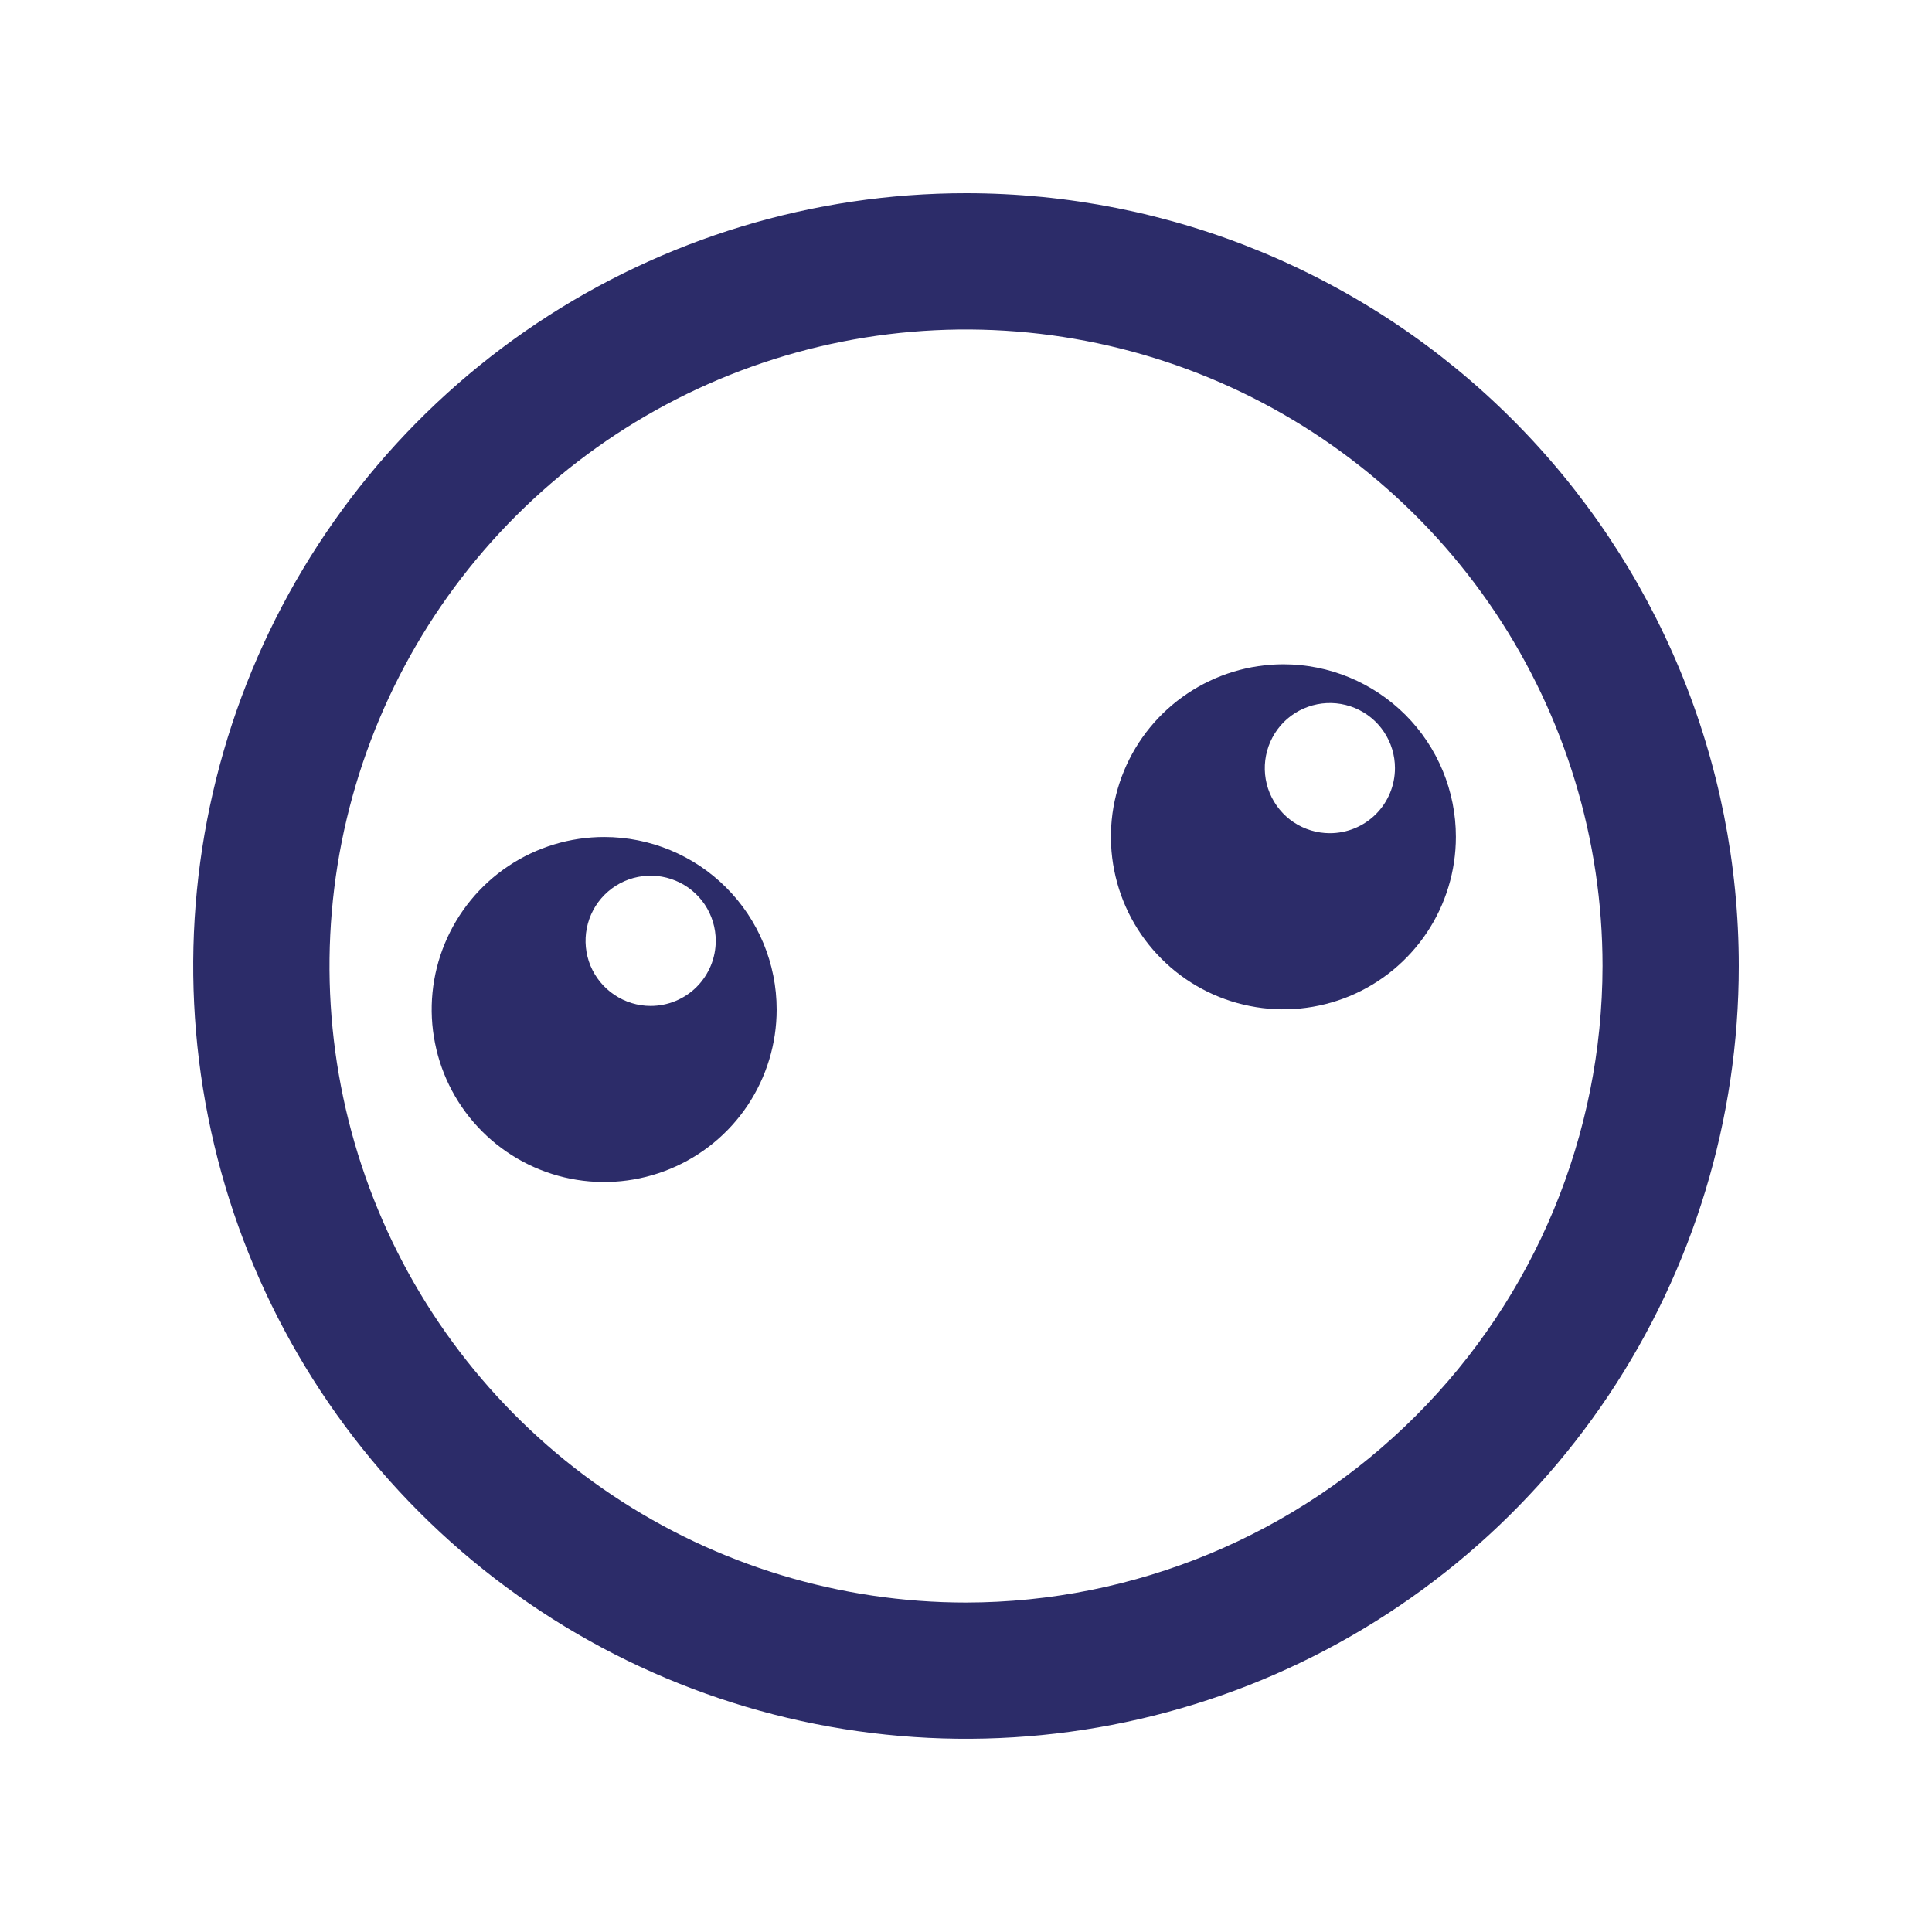
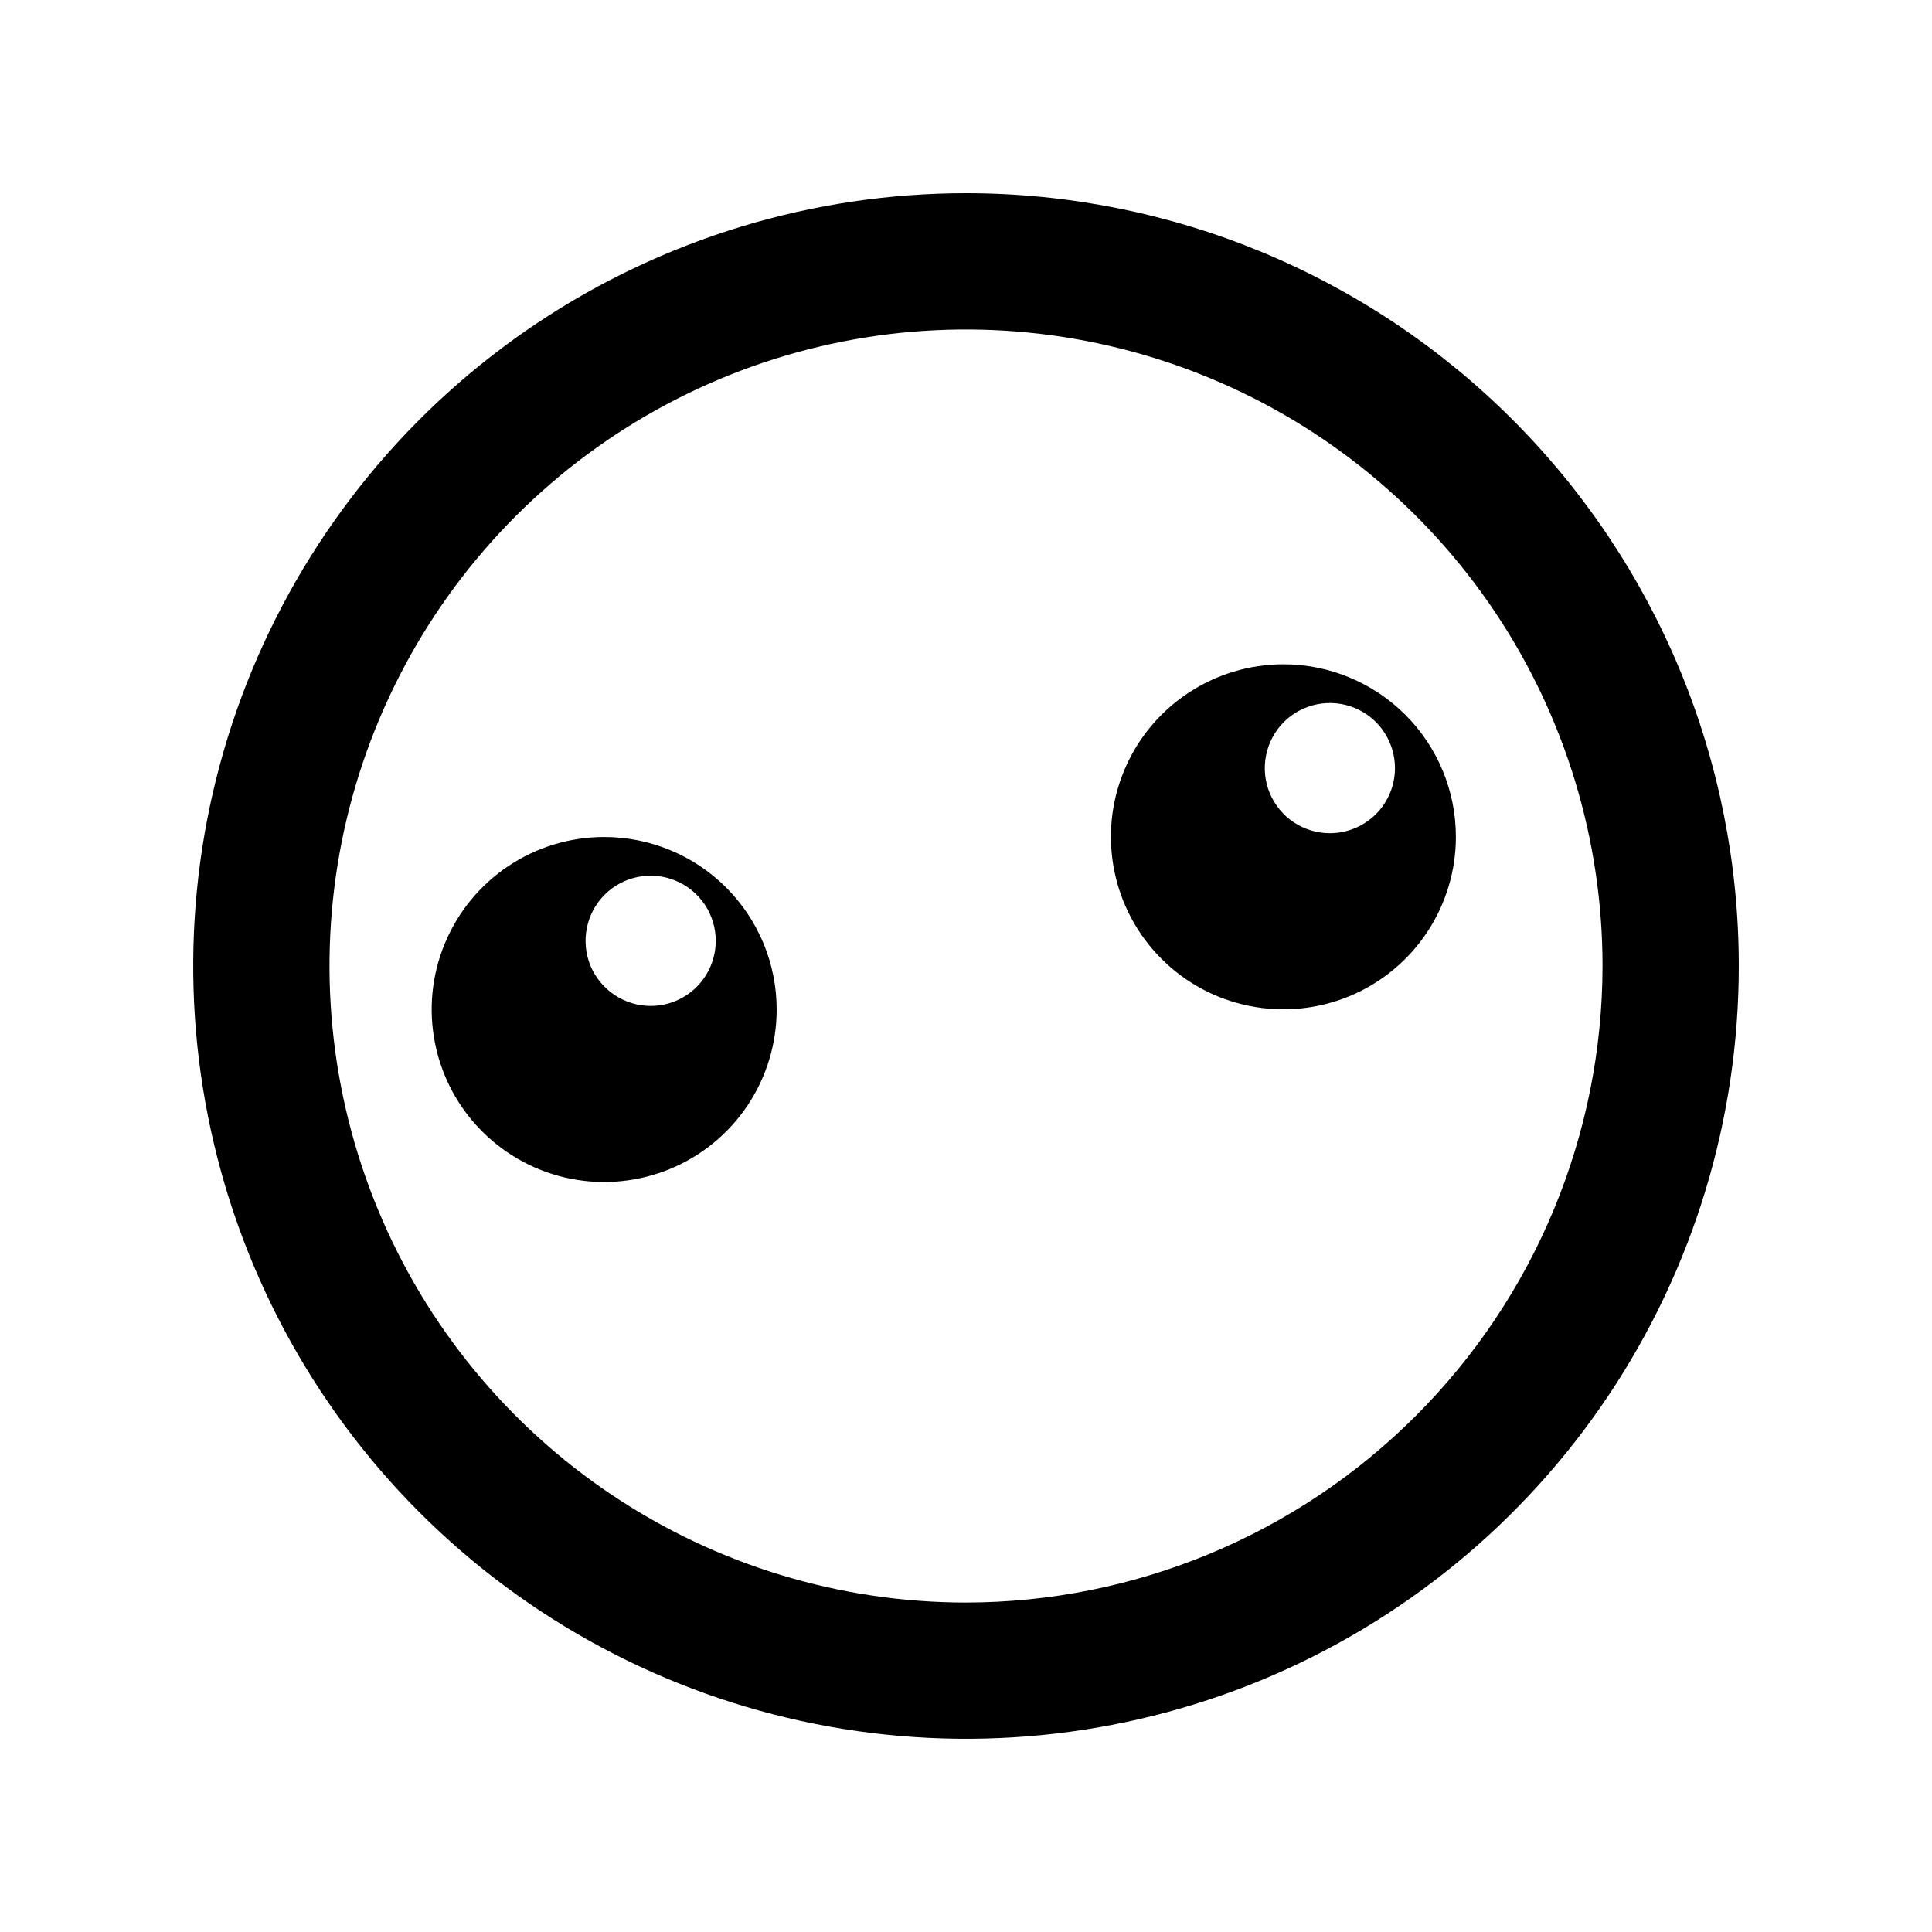
<svg xmlns="http://www.w3.org/2000/svg" width="30" height="30" viewBox="0 0 30 30" fill="none">
-   <path d="M15 3C12.627 3 10.307 3.704 8.333 5.022C6.36 6.341 4.822 8.215 3.913 10.408C3.005 12.601 2.768 15.013 3.231 17.341C3.694 19.669 4.836 21.807 6.515 23.485C8.193 25.163 10.331 26.306 12.659 26.769C14.987 27.232 17.399 26.995 19.592 26.087C21.785 25.178 23.659 23.64 24.978 21.667C26.296 19.694 27 17.373 27 15C27 13.424 26.69 11.864 26.087 10.408C25.483 8.952 24.6 7.629 23.485 6.515C22.371 5.4 21.048 4.517 19.592 3.913C18.136 3.31 16.576 3 15 3ZM15 24.884C13.045 24.884 11.134 24.304 9.509 23.218C7.884 22.132 6.617 20.588 5.869 18.782C5.121 16.976 4.925 14.989 5.306 13.072C5.688 11.155 6.629 9.393 8.011 8.011C9.393 6.629 11.155 5.688 13.072 5.306C14.989 4.925 16.976 5.121 18.782 5.869C20.588 6.617 22.132 7.884 23.218 9.509C24.304 11.134 24.884 13.045 24.884 15C24.881 17.62 23.838 20.133 21.985 21.985C20.133 23.838 17.62 24.881 15 24.884Z" fill="#2C2C69" />
-   <path d="M19.929 10.315C19.399 10.315 18.881 10.473 18.441 10.767C18 11.061 17.657 11.479 17.454 11.969C17.251 12.458 17.198 12.997 17.302 13.517C17.405 14.036 17.66 14.514 18.035 14.888C18.409 15.263 18.886 15.518 19.406 15.621C19.926 15.725 20.464 15.671 20.954 15.469C21.443 15.266 21.861 14.923 22.156 14.482C22.45 14.042 22.607 13.524 22.607 12.994C22.607 12.284 22.325 11.602 21.823 11.1C21.32 10.598 20.639 10.315 19.929 10.315ZM20.65 12.938C20.45 12.938 20.255 12.879 20.088 12.768C19.922 12.657 19.793 12.499 19.716 12.314C19.64 12.129 19.62 11.926 19.659 11.73C19.698 11.534 19.794 11.354 19.935 11.212C20.077 11.071 20.257 10.975 20.453 10.936C20.649 10.897 20.852 10.917 21.037 10.993C21.222 11.07 21.38 11.199 21.491 11.366C21.602 11.532 21.661 11.727 21.661 11.927C21.661 12.06 21.635 12.191 21.584 12.314C21.533 12.437 21.459 12.548 21.365 12.642C21.271 12.736 21.16 12.81 21.037 12.861C20.914 12.912 20.783 12.938 20.65 12.938Z" fill="#2C2C69" />
-   <path d="M9.382 12.997C8.852 12.997 8.334 13.154 7.894 13.448C7.453 13.743 7.11 14.161 6.907 14.651C6.704 15.14 6.651 15.679 6.755 16.198C6.858 16.718 7.113 17.195 7.488 17.57C7.862 17.944 8.34 18.2 8.859 18.303C9.379 18.406 9.917 18.353 10.407 18.15C10.896 17.948 11.315 17.604 11.609 17.164C11.903 16.723 12.06 16.205 12.06 15.676C12.06 14.965 11.778 14.284 11.276 13.782C10.774 13.279 10.092 12.997 9.382 12.997ZM10.103 15.62C9.903 15.62 9.708 15.56 9.542 15.449C9.375 15.338 9.246 15.18 9.169 14.996C9.093 14.811 9.073 14.608 9.112 14.412C9.151 14.215 9.247 14.035 9.388 13.894C9.53 13.752 9.71 13.656 9.906 13.617C10.102 13.578 10.305 13.598 10.49 13.675C10.675 13.751 10.833 13.881 10.944 14.047C11.055 14.213 11.114 14.409 11.114 14.609C11.114 14.742 11.088 14.873 11.037 14.996C10.986 15.118 10.912 15.23 10.818 15.324C10.724 15.418 10.613 15.492 10.49 15.543C10.367 15.594 10.236 15.62 10.103 15.62Z" fill="#2C2C69" />
+   <path d="M15 3C12.627 3 10.307 3.704 8.333 5.022C6.36 6.341 4.822 8.215 3.913 10.408C3.005 12.601 2.768 15.013 3.231 17.341C3.694 19.669 4.836 21.807 6.515 23.485C8.193 25.163 10.331 26.306 12.659 26.769C14.987 27.232 17.399 26.995 19.592 26.087C21.785 25.178 23.659 23.64 24.978 21.667C26.296 19.694 27 17.373 27 15C27 13.424 26.69 11.864 26.087 10.408C25.483 8.952 24.6 7.629 23.485 6.515C22.371 5.4 21.048 4.517 19.592 3.913C18.136 3.31 16.576 3 15 3ZM15 24.884C13.045 24.884 11.134 24.304 9.509 23.218C7.884 22.132 6.617 20.588 5.869 18.782C5.121 16.976 4.925 14.989 5.306 13.072C5.688 11.155 6.629 9.393 8.011 8.011C9.393 6.629 11.155 5.688 13.072 5.306C14.989 4.925 16.976 5.121 18.782 5.869C20.588 6.617 22.132 7.884 23.218 9.509C24.304 11.134 24.884 13.045 24.884 15C24.881 17.62 23.838 20.133 21.985 21.985C20.133 23.838 17.62 24.881 15 24.884Z" fill="currentColor" />
+   <path d="M19.929 10.315C19.399 10.315 18.881 10.473 18.441 10.767C18 11.061 17.657 11.479 17.454 11.969C17.251 12.458 17.198 12.997 17.302 13.517C17.405 14.036 17.66 14.514 18.035 14.888C18.409 15.263 18.886 15.518 19.406 15.621C19.926 15.725 20.464 15.671 20.954 15.469C21.443 15.266 21.861 14.923 22.156 14.482C22.45 14.042 22.607 13.524 22.607 12.994C22.607 12.284 22.325 11.602 21.823 11.1C21.32 10.598 20.639 10.315 19.929 10.315ZM20.65 12.938C20.45 12.938 20.255 12.879 20.088 12.768C19.922 12.657 19.793 12.499 19.716 12.314C19.64 12.129 19.62 11.926 19.659 11.73C19.698 11.534 19.794 11.354 19.935 11.212C20.077 11.071 20.257 10.975 20.453 10.936C20.649 10.897 20.852 10.917 21.037 10.993C21.222 11.07 21.38 11.199 21.491 11.366C21.602 11.532 21.661 11.727 21.661 11.927C21.661 12.06 21.635 12.191 21.584 12.314C21.533 12.437 21.459 12.548 21.365 12.642C21.271 12.736 21.16 12.81 21.037 12.861C20.914 12.912 20.783 12.938 20.65 12.938Z" fill="currentColor" />
+   <path d="M9.382 12.997C8.852 12.997 8.334 13.154 7.894 13.448C7.453 13.743 7.11 14.161 6.907 14.651C6.704 15.14 6.651 15.679 6.755 16.198C6.858 16.718 7.113 17.195 7.488 17.57C7.862 17.944 8.34 18.2 8.859 18.303C9.379 18.406 9.917 18.353 10.407 18.15C10.896 17.948 11.315 17.604 11.609 17.164C11.903 16.723 12.06 16.205 12.06 15.676C12.06 14.965 11.778 14.284 11.276 13.782C10.774 13.279 10.092 12.997 9.382 12.997ZM10.103 15.62C9.903 15.62 9.708 15.56 9.542 15.449C9.375 15.338 9.246 15.18 9.169 14.996C9.093 14.811 9.073 14.608 9.112 14.412C9.151 14.215 9.247 14.035 9.388 13.894C9.53 13.752 9.71 13.656 9.906 13.617C10.102 13.578 10.305 13.598 10.49 13.675C10.675 13.751 10.833 13.881 10.944 14.047C11.055 14.213 11.114 14.409 11.114 14.609C11.114 14.742 11.088 14.873 11.037 14.996C10.986 15.118 10.912 15.23 10.818 15.324C10.724 15.418 10.613 15.492 10.49 15.543C10.367 15.594 10.236 15.62 10.103 15.62Z" fill="currentColor" />
</svg>
